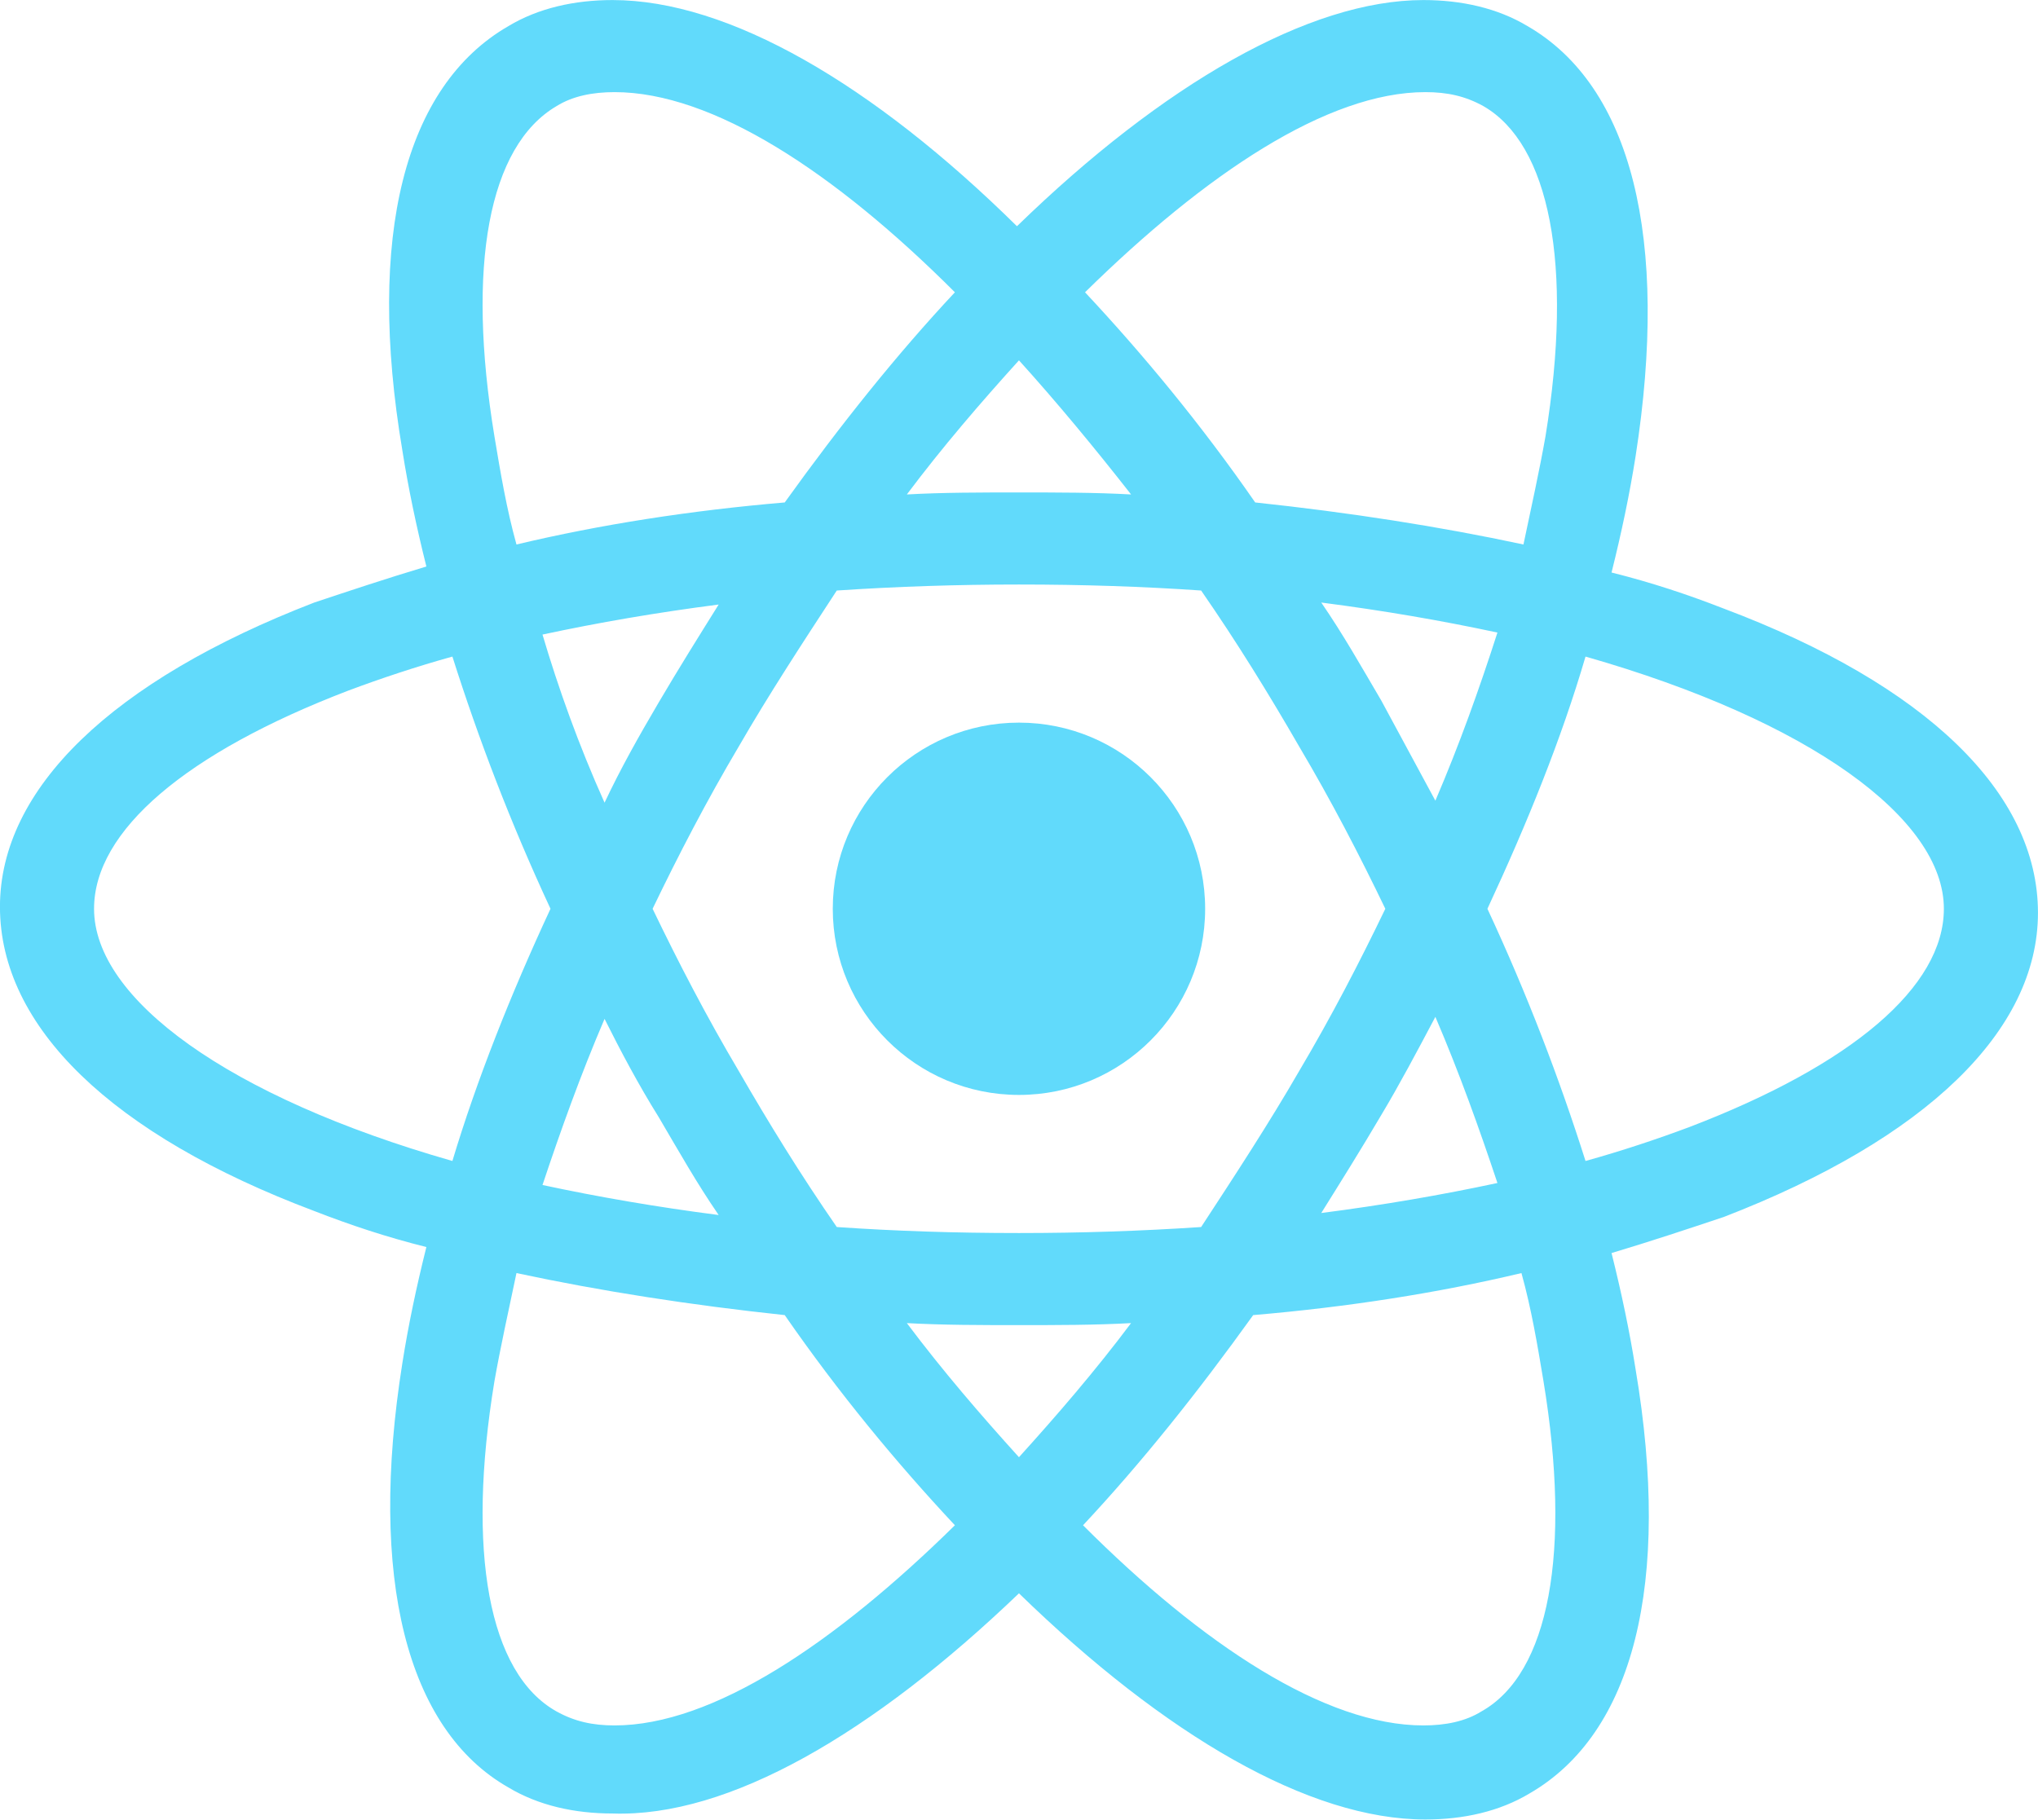
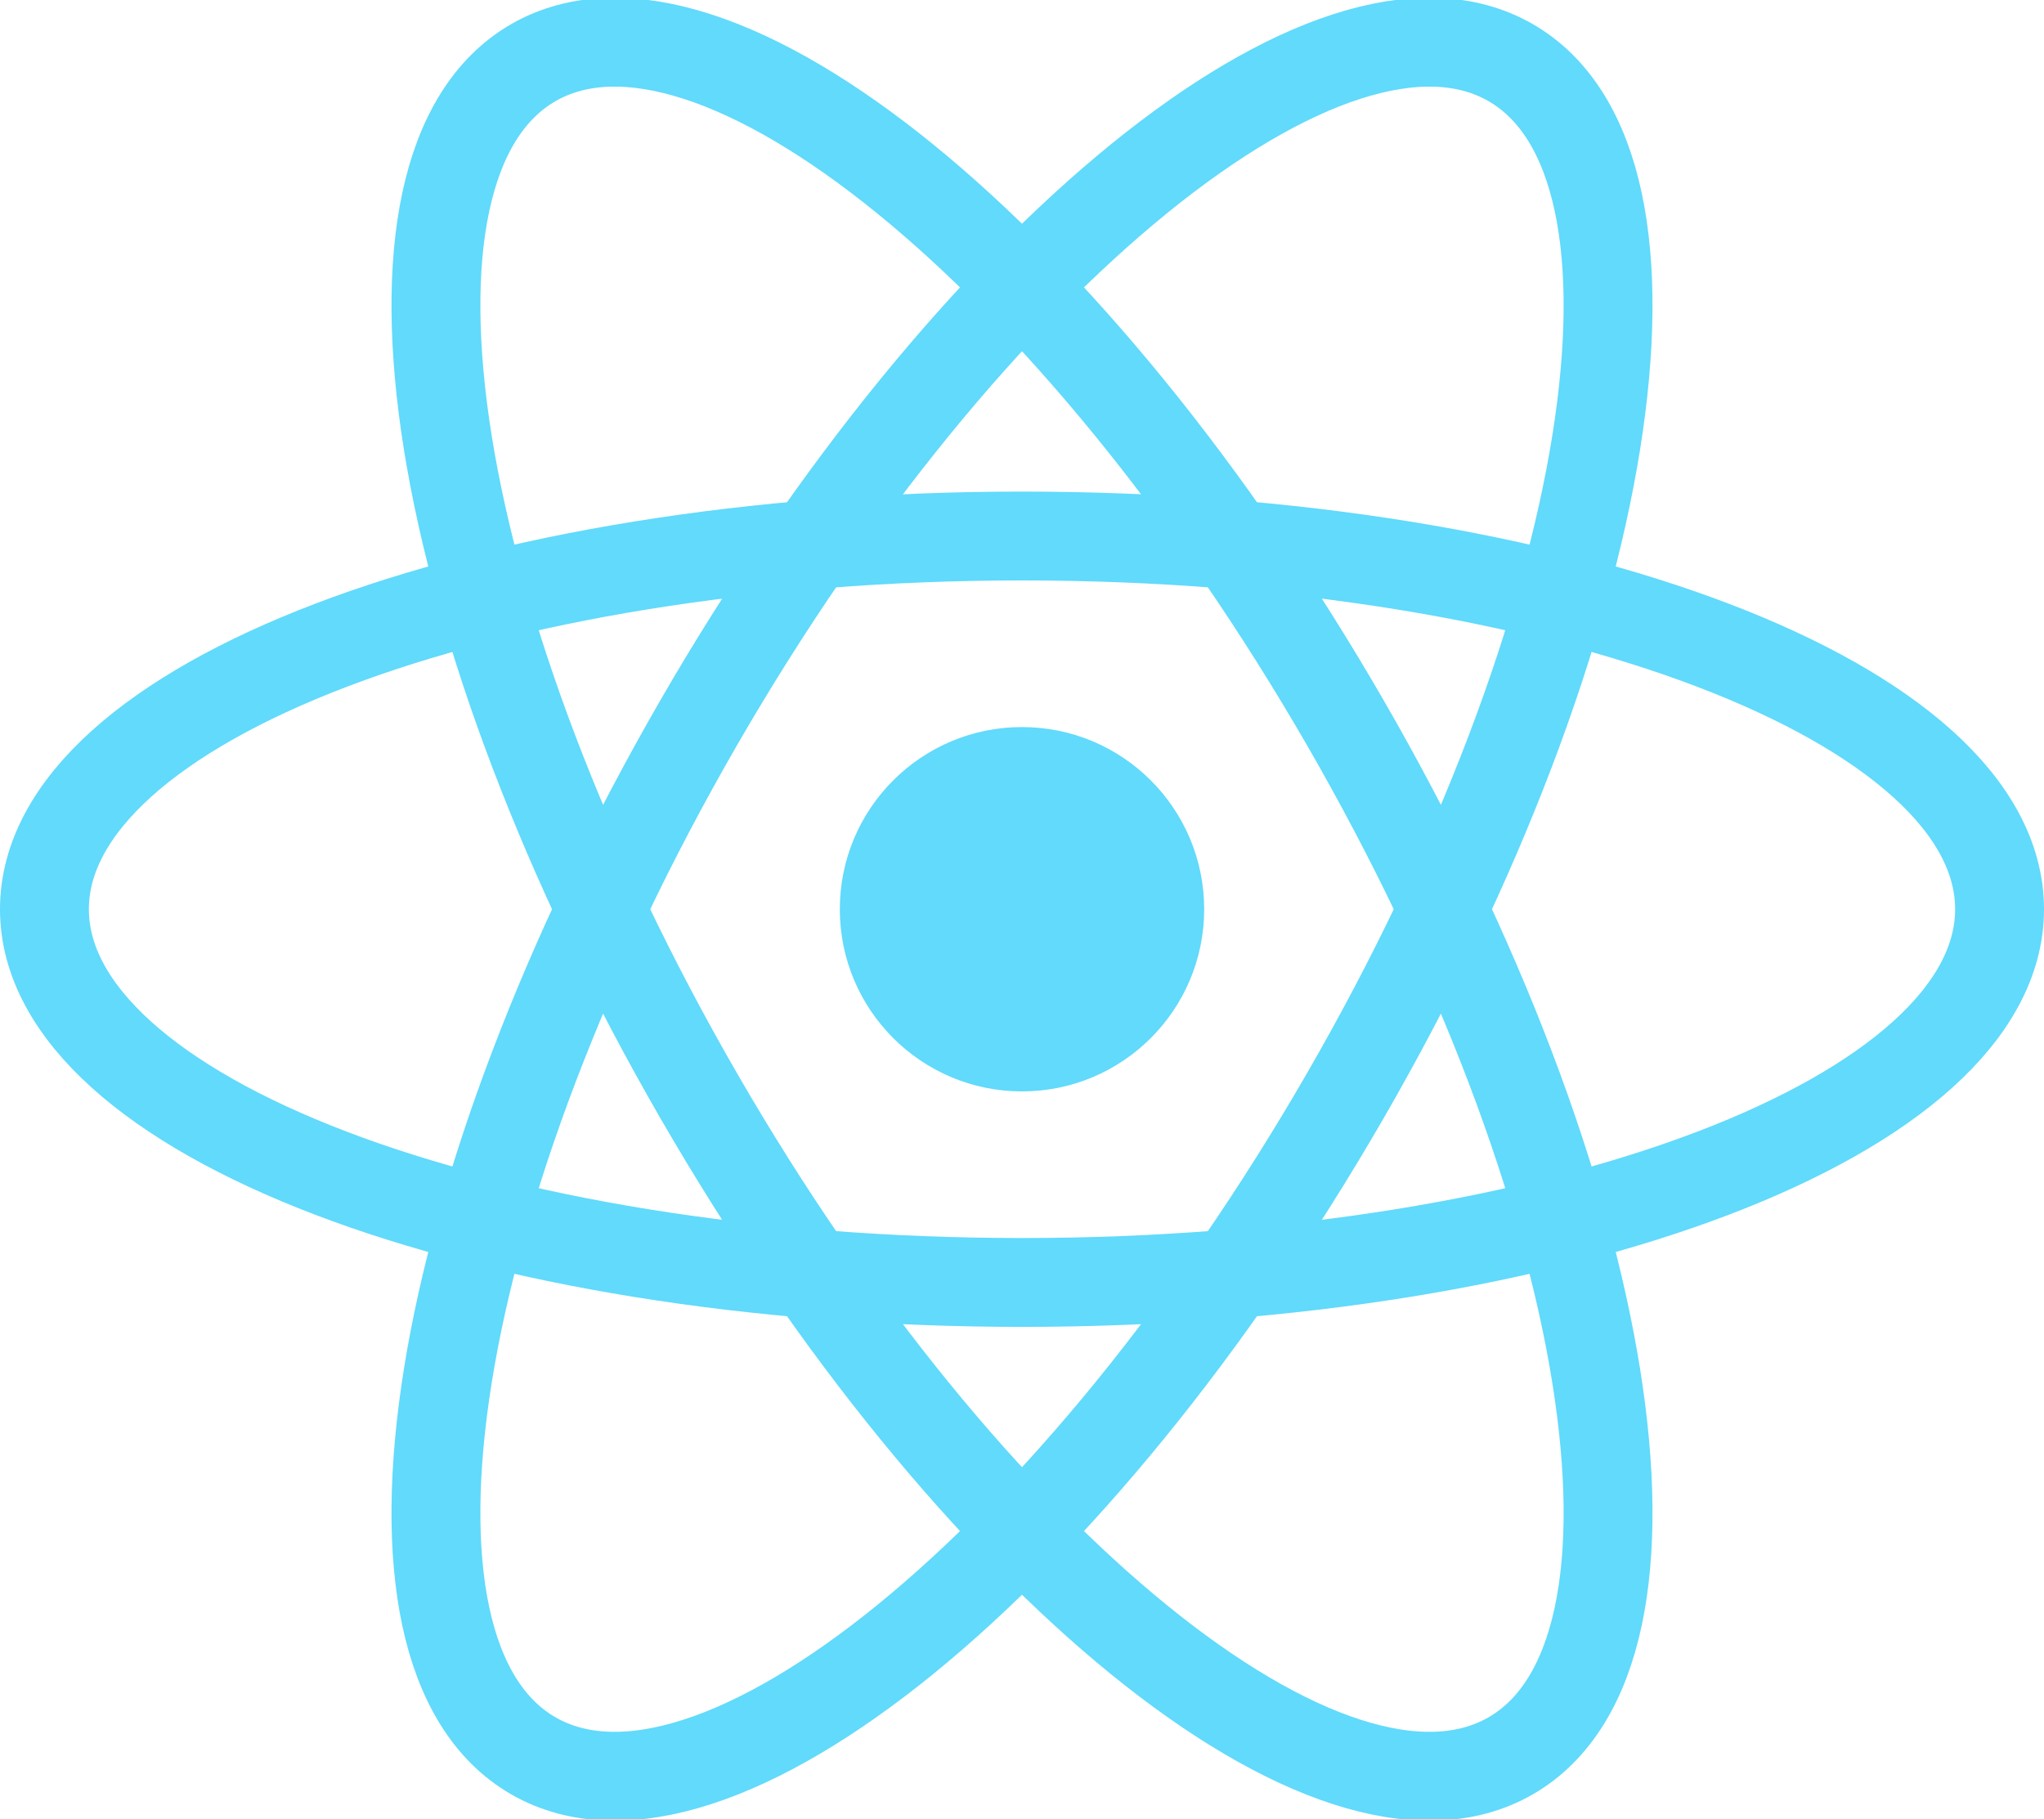
- <svg xmlns="http://www.w3.org/2000/svg" style="fill-rule:evenodd;clip-rule:evenodd;stroke-linejoin:round;stroke-miterlimit:2;" version="1.1" xml:space="preserve" viewBox="0.11 7.2 127.56 113.9">
-   <g transform="matrix(1.25305,0,0,1.25305,-16.3076,4.57191)">
-     <circle cx="64" cy="47.5" r="9.3" style="fill:rgb(97,218,251);" />
-     <path d="M64,81.7C71.3,88.8 78.5,93 84.3,93C86.2,93 88,92.6 89.5,91.7C94.7,88.7 96.6,81.2 94.8,70.5C94.5,68.6 94.1,66.7 93.6,64.7C95.6,64.1 97.4,63.5 99.2,62.9C109.3,59 114.9,53.6 114.9,47.7C114.9,41.7 109.3,36.3 99.2,32.5C97.4,31.8 95.6,31.2 93.6,30.7C94.1,28.7 94.5,26.8 94.8,24.9C96.5,14 94.6,6.4 89.4,3.4C87.9,2.5 86.1,2.1 84.2,2.1C78.5,2.1 71.2,6.3 63.9,13.4C56.7,6.3 49.5,2.1 43.7,2.1C41.8,2.1 40,2.5 38.5,3.4C33.3,6.4 31.4,13.9 33.2,24.6C33.5,26.5 33.9,28.4 34.4,30.4C32.4,31 30.6,31.6 28.8,32.2C18.7,36.1 13.1,41.5 13.1,47.4C13.1,53.4 18.7,58.8 28.8,62.6C30.6,63.3 32.4,63.9 34.4,64.4C33.9,66.4 33.5,68.3 33.2,70.2C31.5,80.9 33.4,88.5 38.5,91.4C40,92.3 41.8,92.7 43.7,92.7C49.5,92.9 56.7,88.7 64,81.7ZM58.4,68.2C60.2,68.3 62.1,68.3 64,68.3C65.9,68.3 67.8,68.3 69.6,68.2C67.8,70.6 65.9,72.8 64,74.9C62.1,72.8 60.2,70.6 58.4,68.2ZM46,57.9C47,59.6 47.9,61.2 49,62.8C45.9,62.4 43,61.9 40.2,61.3C41.1,58.6 42.1,55.8 43.3,53C44.1,54.6 45,56.3 46,57.9ZM40.2,33.8C43,33.2 45.9,32.7 49,32.3C48,33.9 47,35.5 46,37.2C45,38.9 44.1,40.5 43.3,42.2C42,39.3 41,36.5 40.2,33.8ZM45.7,47.5C47,44.8 48.4,42.1 50,39.4C51.5,36.8 53.2,34.2 54.9,31.6C57.9,31.4 60.9,31.3 64,31.3C67.2,31.3 70.2,31.4 73.1,31.6C74.9,34.2 76.5,36.8 78,39.4C79.6,42.1 81,44.8 82.3,47.5C81,50.2 79.6,52.9 78,55.6C76.5,58.2 74.8,60.8 73.1,63.4C70.1,63.6 67.1,63.7 64,63.7C60.8,63.7 57.8,63.6 54.9,63.4C53.1,60.8 51.5,58.2 50,55.6C48.4,52.9 47,50.2 45.7,47.5ZM84.8,42.1L82.1,37.1C81.1,35.4 80.2,33.8 79.1,32.2C82.2,32.6 85.1,33.1 87.9,33.7C87,36.5 86,39.3 84.8,42.1ZM84.8,52.9C86,55.7 87,58.5 87.9,61.2C85.1,61.8 82.2,62.3 79.1,62.7C80.1,61.1 81.1,59.5 82.1,57.8C83,56.3 83.9,54.6 84.8,52.9ZM87.1,87.6C86.3,88.1 85.3,88.3 84.2,88.3C79.3,88.3 73.2,84.3 67.2,78.3C70.1,75.2 72.9,71.7 75.7,67.8C80.4,67.4 84.9,66.7 89.1,65.7C89.6,67.5 89.9,69.3 90.2,71.1C91.6,79.6 90.5,85.7 87.1,87.6ZM92.3,34.9C103.5,38.1 110.2,43 110.2,47.5C110.2,51.4 105.6,55.3 97.5,58.4C95.9,59 94.1,59.6 92.3,60.1C91,56 89.4,51.8 87.4,47.5C89.4,43.2 91.1,39 92.3,34.9ZM84.3,6.7C85.4,6.7 86.3,6.9 87.2,7.4C90.5,9.3 91.7,15.3 90.3,23.9C90,25.6 89.6,27.4 89.2,29.3C85,28.4 80.5,27.7 75.8,27.2C73.1,23.3 70.2,19.8 67.3,16.7C73.3,10.8 79.4,6.7 84.3,6.7ZM69.6,26.8C67.8,26.7 65.9,26.7 64,26.7C62.1,26.7 60.2,26.7 58.4,26.8C60.2,24.4 62.1,22.2 64,20.1C65.9,22.2 67.8,24.5 69.6,26.8ZM40.9,7.4C41.7,6.9 42.7,6.7 43.8,6.7C48.7,6.7 54.8,10.7 60.8,16.7C57.9,19.8 55.1,23.3 52.3,27.2C47.6,27.6 43.1,28.3 38.9,29.3C38.4,27.5 38.1,25.7 37.8,23.9C36.4,15.4 37.5,9.4 40.9,7.4ZM35.7,60.1C24.5,56.9 17.8,52 17.8,47.5C17.8,43.6 22.4,39.7 30.5,36.6C32.1,36 33.9,35.4 35.7,34.9C37,39 38.6,43.2 40.6,47.5C38.6,51.8 36.9,56.1 35.7,60.1ZM37.8,71.1C38.1,69.4 38.5,67.6 38.9,65.7C43.1,66.6 47.6,67.3 52.3,67.8C55,71.7 57.9,75.2 60.8,78.3C54.8,84.2 48.7,88.3 43.8,88.3C42.7,88.3 41.8,88.1 40.9,87.6C37.5,85.7 36.4,79.6 37.8,71.1Z" style="fill:rgb(97,218,251);fill-rule:nonzero;" />
+ <svg xmlns="http://www.w3.org/2000/svg" viewBox="-11.5 -10.232 23 20.463">
+   <circle cx="0" cy="0" r="2.05" fill="#61dafb" />
+   <g stroke="#61dafb" stroke-width="1" fill="none">
+     <ellipse rx="11" ry="4.2" />
+     <ellipse rx="11" ry="4.2" transform="rotate(60)" />
+     <ellipse rx="11" ry="4.2" transform="rotate(120)" />
  </g>
</svg>
